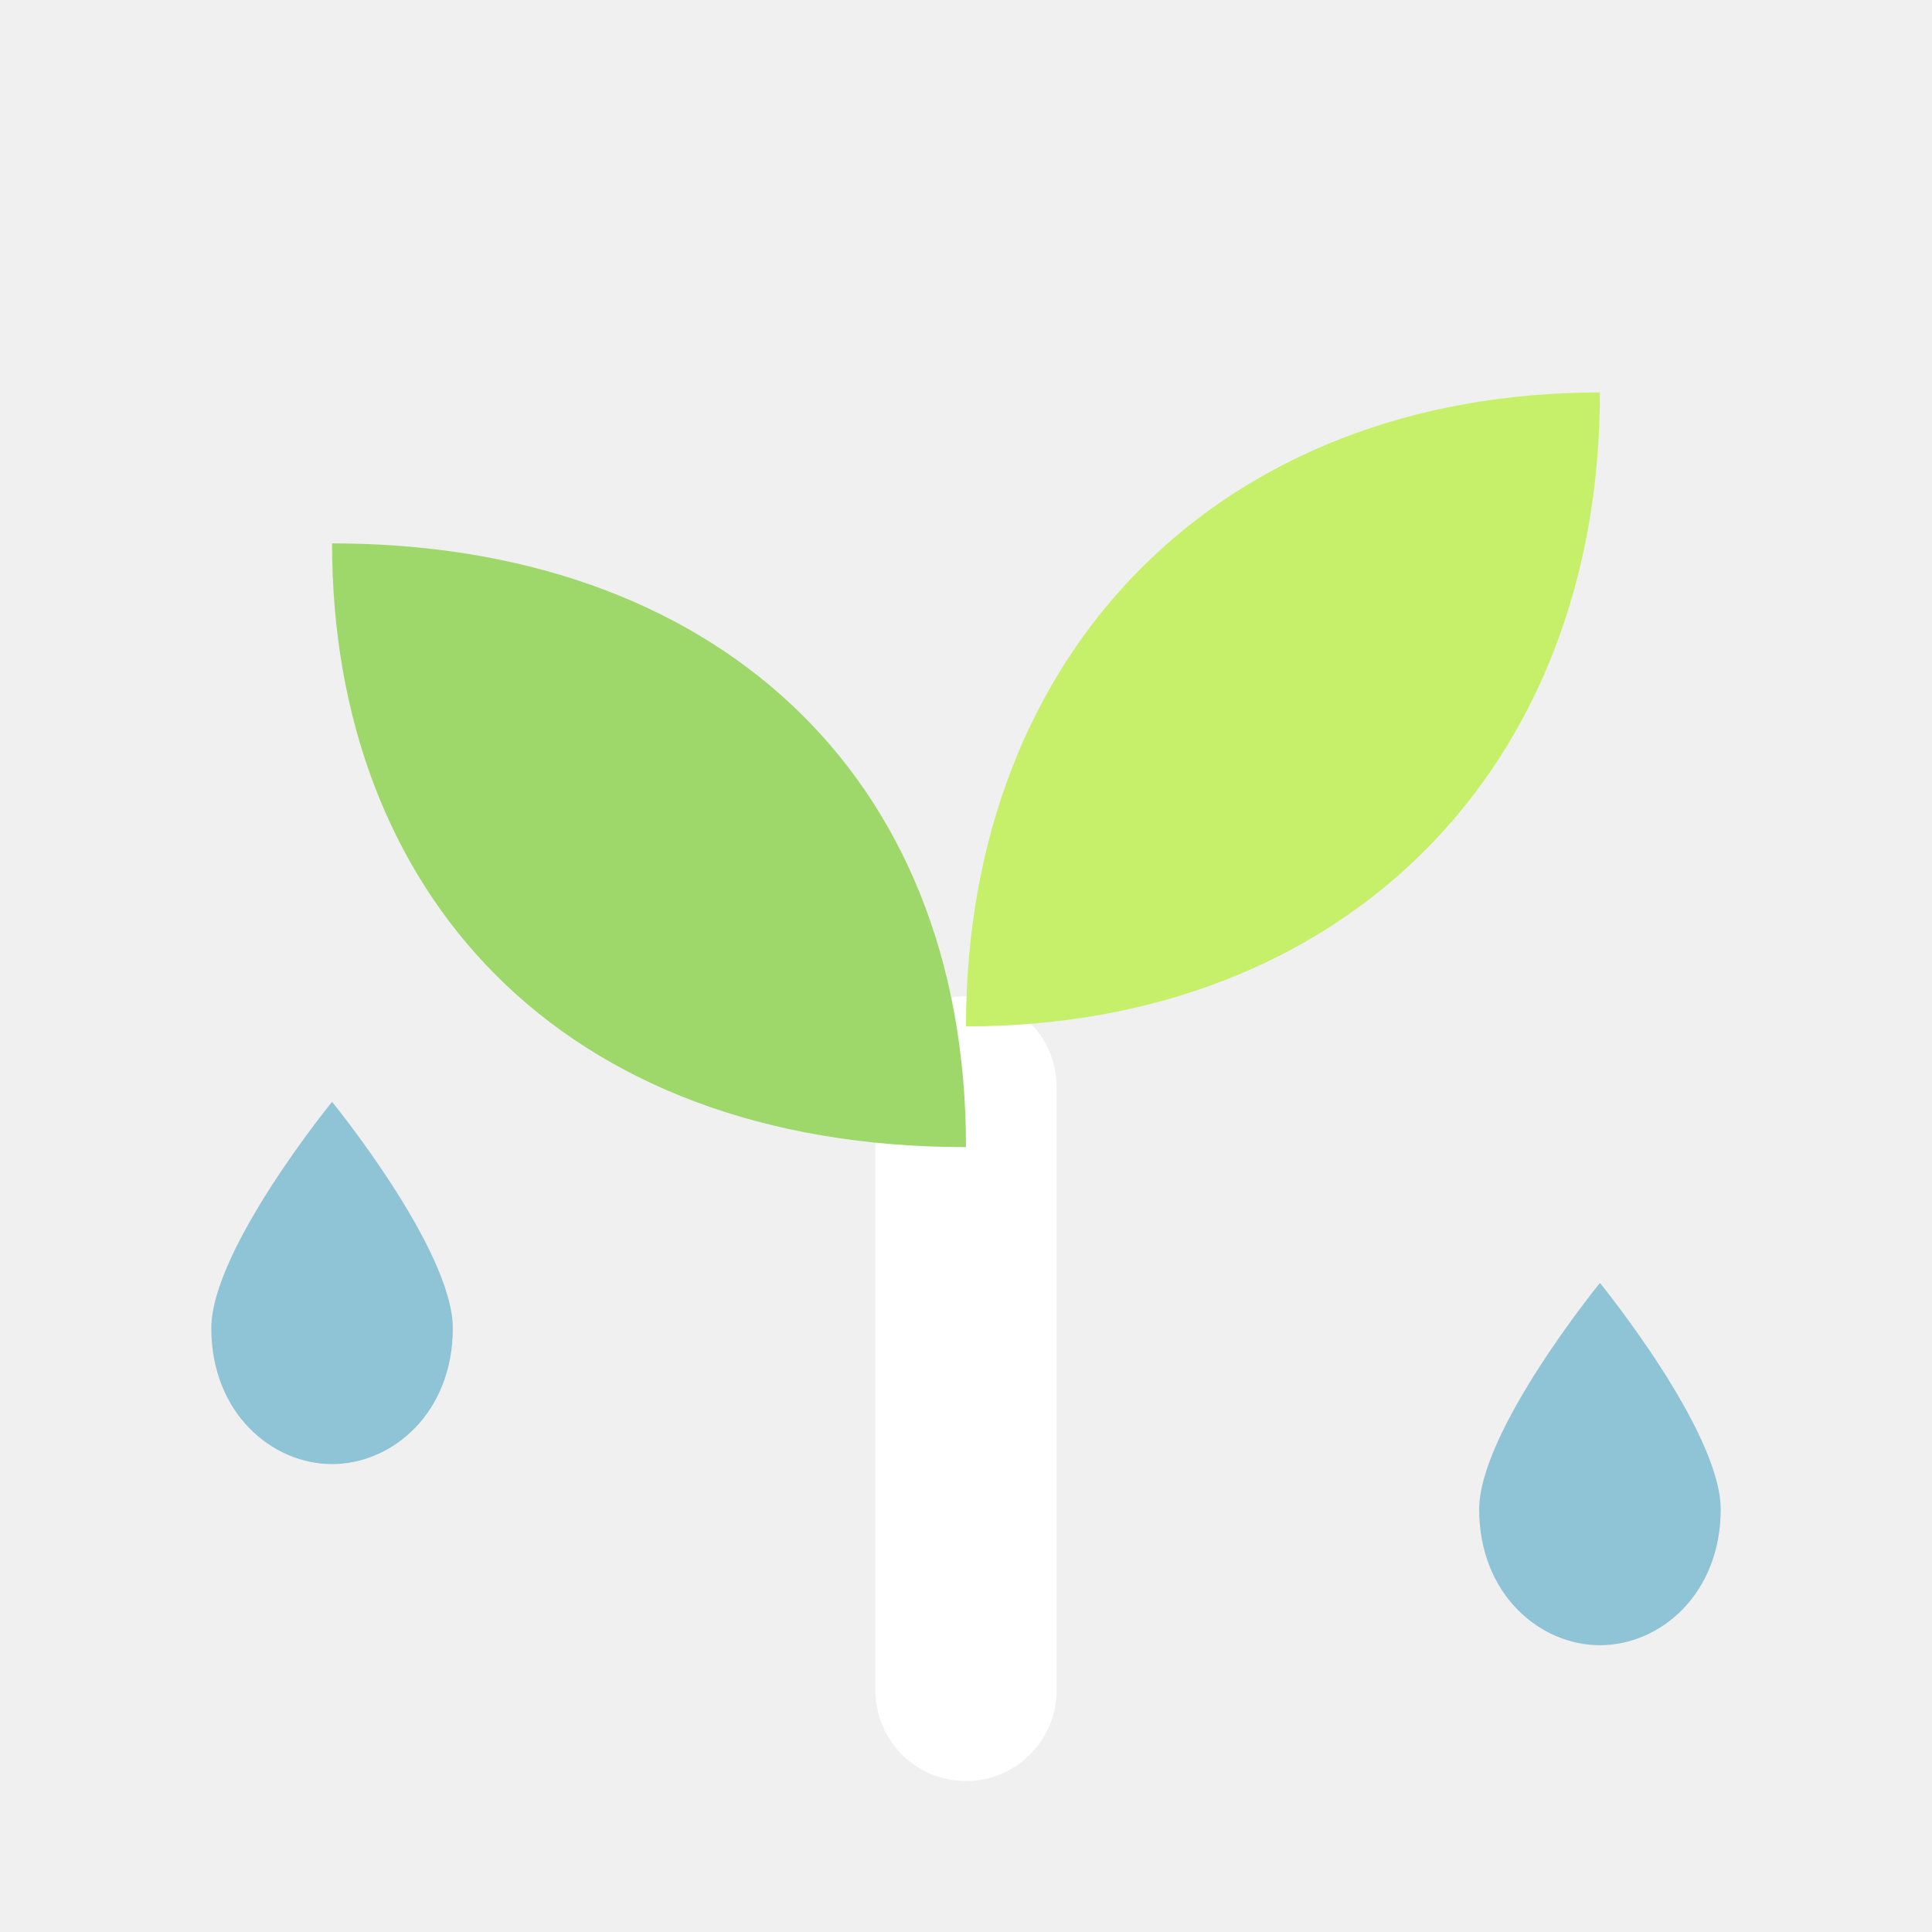
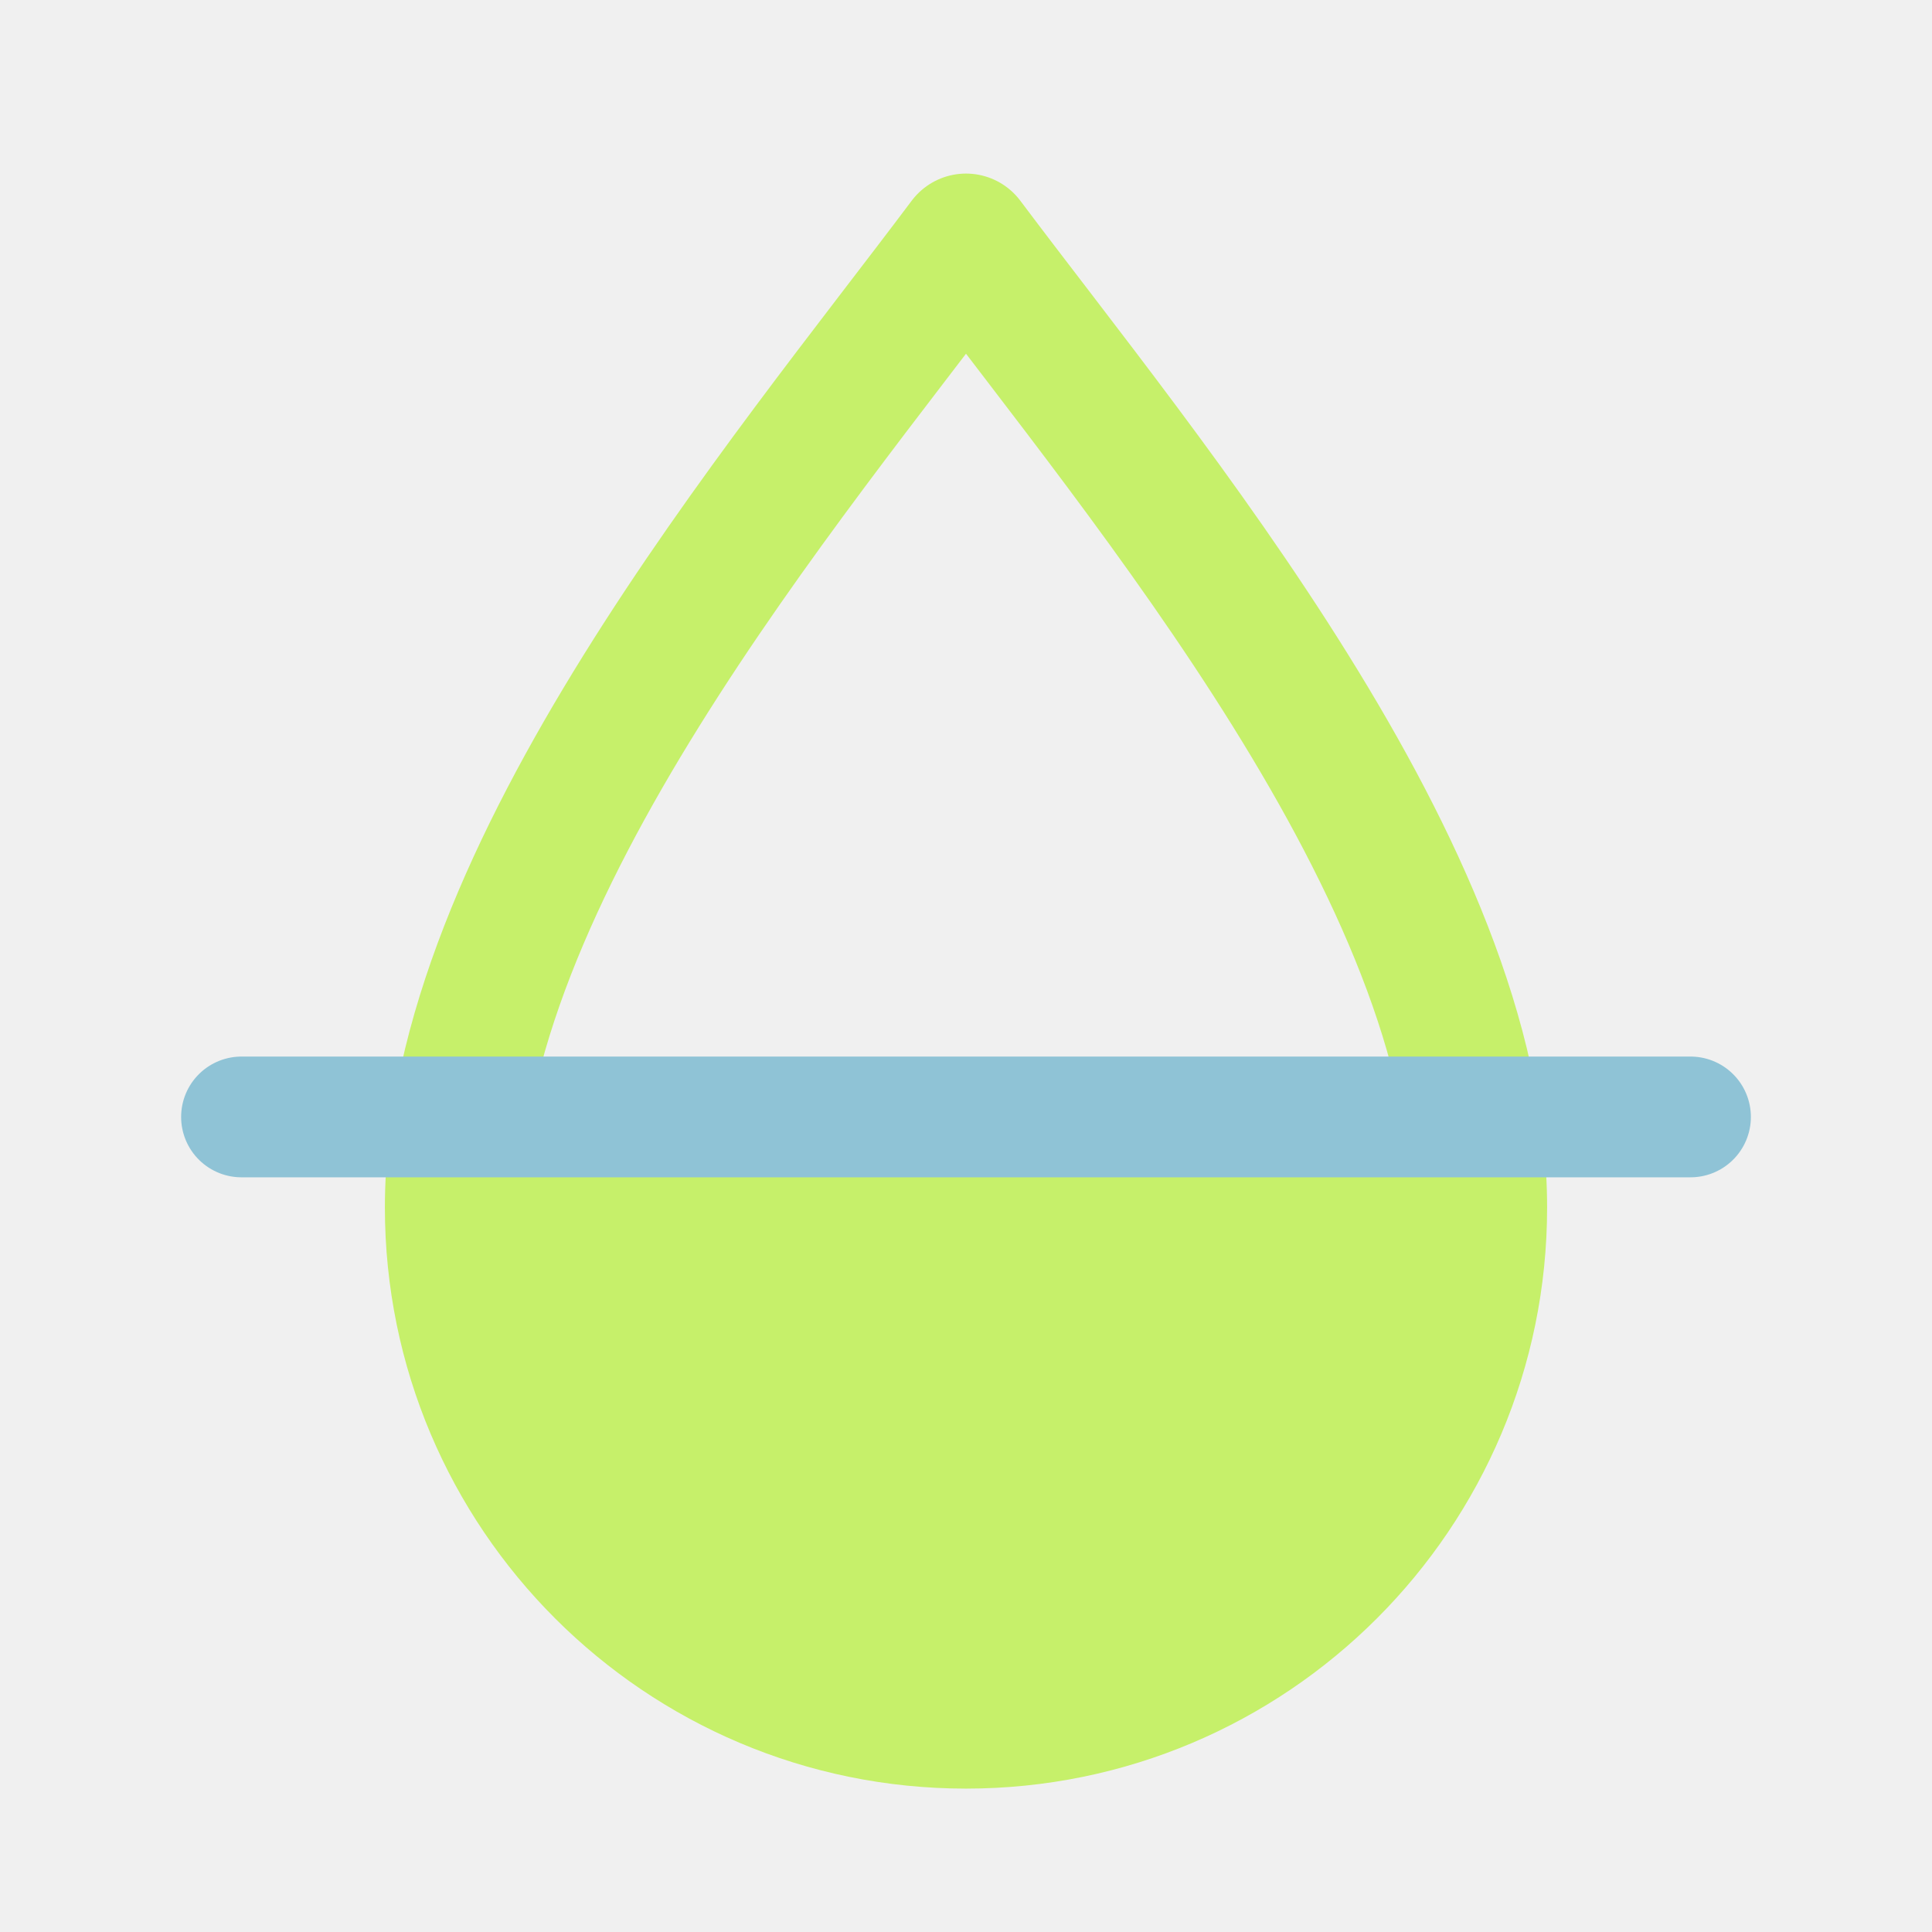
<svg xmlns="http://www.w3.org/2000/svg" viewBox="0 0 64 64">
-   <path d="M32 56V36" stroke="#FFFFFF" stroke-width="6" stroke-linecap="round" />
-   <path d="M32 38C18.5 38 11 29.5 11 18c12.5 0 21 7.5 21 20z" fill="#9FD86A" />
-   <path d="M32 34c0-12.5 8.5-21 21-21 0 12.5-8.5 21-21 21z" fill="#C6F06A" />
-   <path d="M15 44c0 2.8-2 4.5-4 4.5S7 46.8 7 44c0-2.6 4-7.5 4-7.5s4 4.9 4 7.5zM57 50c0 2.8-2 4.5-4 4.5s-4-1.7-4-4.5c0-2.6 4-7.5 4-7.5s4 4.9 4 7.5z" fill="#8FC3D6" />
+   <defs>
+     <clipPath id="c">
+       <rect x="0" y="37" width="64" height="30" />
+     </clipPath>
+   </defs>
+   <path d="M32 8C26 16 15 29 15 40a17 17 0 0 0 34 0C49 29 38 16 32 8z" fill="#C6F06A" clip-path="url(#c)" />
+   <path d="M32 8C26 16 15 29 15 40a17 17 0 0 0 34 0C49 29 38 16 32 8z" fill="none" stroke="#C6F06A" stroke-width="4.5" stroke-linejoin="round" />
+   <path d="M8 37H56" stroke="#8FC3D6" stroke-width="4" stroke-linecap="round" />
</svg>
